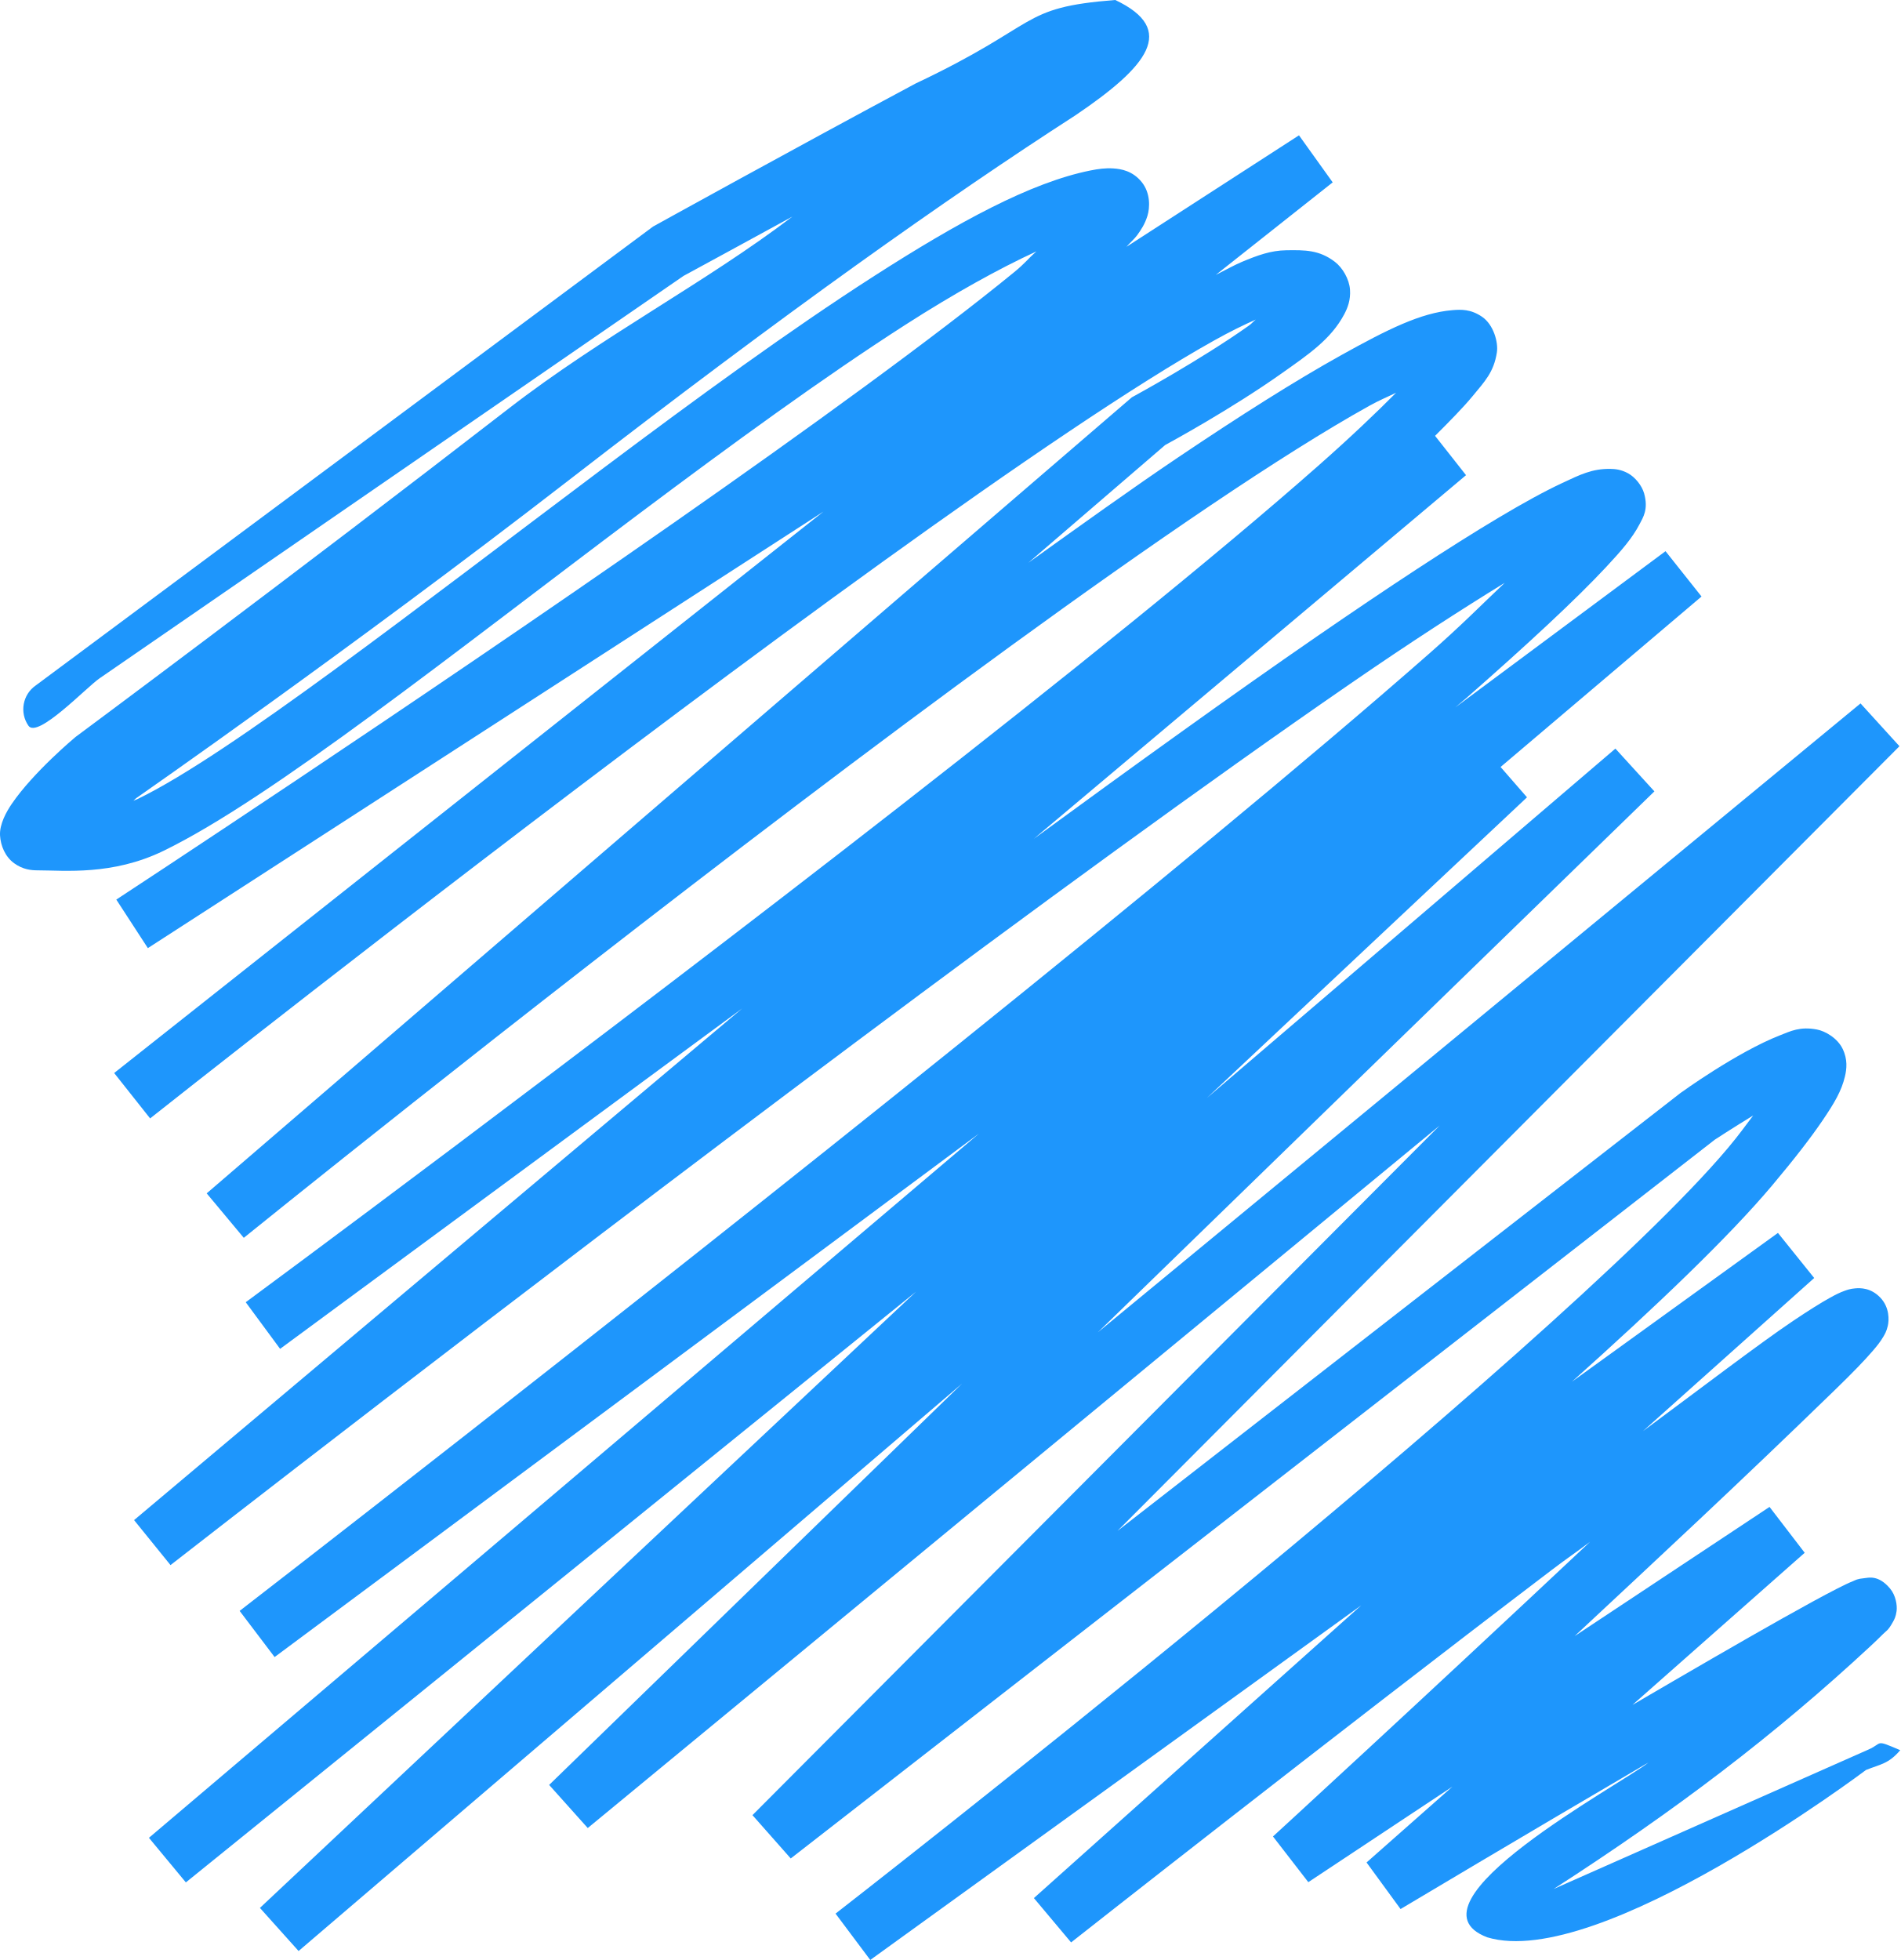
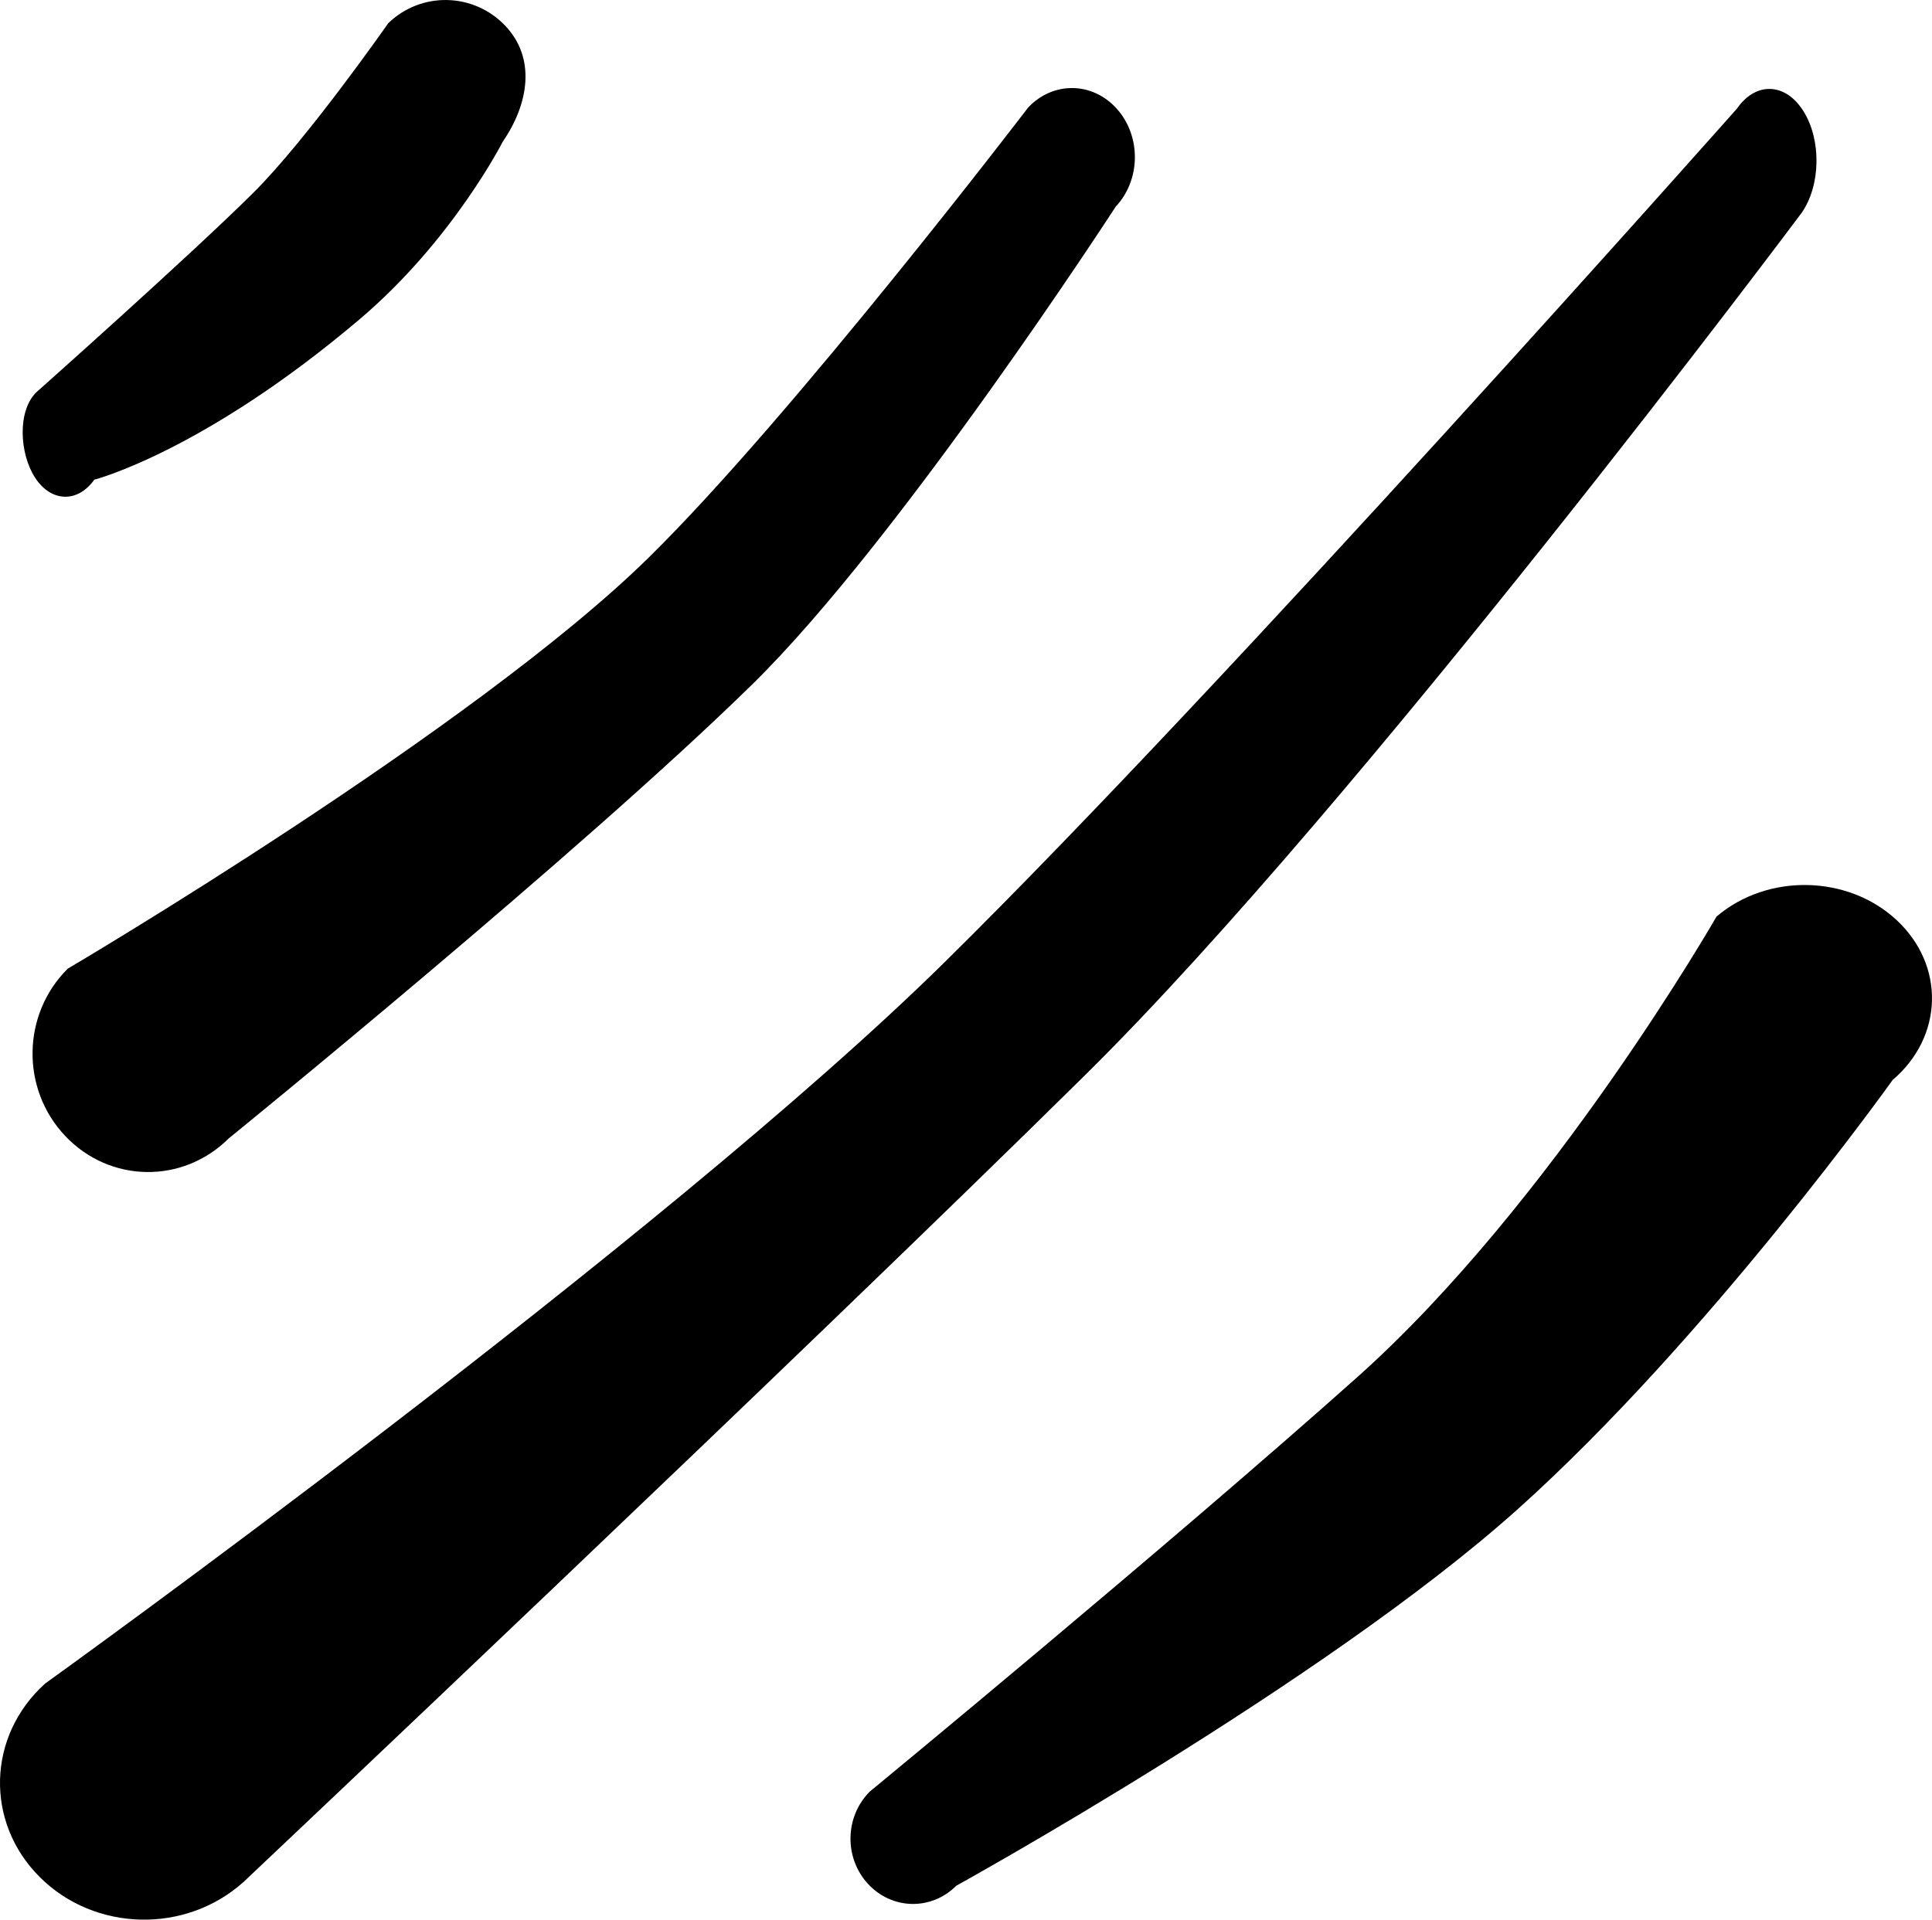
- <svg xmlns="http://www.w3.org/2000/svg" width="175.329mm" height="180.824mm" viewBox="0 0 175.329 180.824" version="1.1" id="svg5" xml:space="preserve">
+ <svg xmlns="http://www.w3.org/2000/svg" width="154.288mm" height="153.334mm" viewBox="0 0 154.288 153.334" version="1.1" id="svg5" xml:space="preserve">
  <defs id="defs2" />
  <style type="text/css" id="style2665">
	.st0{fill:#C43124;stroke:#010202;stroke-width:5;stroke-miterlimit:10;}
	.st1{fill:#E8A627;stroke:#010202;stroke-width:5;stroke-miterlimit:10;}
	.st2{fill:#F9DE59;stroke:#010202;stroke-width:5;stroke-miterlimit:10;}
</style>
-   <g id="layer9" transform="translate(-18.38358,-64.13447)">
-     <path style="color:#000000;fill:#1e96fc;fill-opacity:1;stroke:none;stroke-width:0.921;stroke-linecap:round;-inkscape-stroke:none" d="M 102.834,71.854 C 91.689,77.815 78.754,84.973 78.754,84.973 l -0.117,0.065 -56.954,42.333 c -1.213,0.84 -1.515,2.505 -0.675,3.718 0.84,1.213 5.33,-3.521 6.543,-4.361 L 81.452,89.588 c 0.049,-0.027 6.576,-3.569 10.043,-5.472 C 83.488,90.214 73.971,95.129 65.312,101.831 45.093,117.48 25.395,132.094 25.395,132.094 l -0.058,0.045 -0.054,0.047 c 0,0 -3.81,3.175 -5.811,6.106 -0.5,0.733 -1.144,1.882 -1.085,2.919 0.054,0.956 0.483,1.971 1.299,2.562 0.816,0.591 1.581,0.657 2.194,0.657 2.451,0 6.871,0.494 11.588,-1.798 9.952,-4.837 26.76,-18.263 43.852,-31.078 8.546,-6.407 17.09,-12.637 24.61,-17.461 4.503,-2.888 8.598,-5.16 12.082,-6.766 -0.88,0.777 -0.999,1.054 -2.08,1.938 -7.328,5.993 -19.023,14.466 -31.302,23.046 -24.549,17.154 -51.479,34.793 -51.502,34.808 -10e-6,1e-5 -0.014,0.009 -0.014,0.009 l 2.913,4.479 0.014,-0.009 0.018,-0.013 62.301,-40.251 -65.27,51.657 c -0.002,9.2e-4 -0.171,0.137 -0.171,0.137 h -0.002 l 3.318,4.189 0.002,-0.002 c 0,0 0.045,-0.036 0.045,-0.036 0.072,-0.057 23.674,-18.763 48.763,-37.516 12.564,-9.391 25.491,-18.784 35.958,-25.807 5.233,-3.512 9.857,-6.432 13.46,-8.441 1.502,-0.838 2.697,-1.408 3.788,-1.9 -0.336,0.265 -0.31,0.328 -0.673,0.585 -4.443,3.147 -10.504,6.448 -10.504,6.448 l -0.252,0.137 -85.307,73.393 -0.061,0.052 3.423,4.103 c 0,0 24.582,-19.889 51.02,-39.917 13.219,-10.014 26.904,-20.062 38.166,-27.648 5.631,-3.793 10.661,-6.97 14.675,-9.201 0.941,-0.523 1.623,-0.792 2.46,-1.2 -1.912,1.922 -4.215,4.117 -7.203,6.754 -9.519,8.398 -23.717,19.801 -38.382,31.238 -29.291,22.844 -60.423,45.818 -60.505,45.878 l -0.049,0.036 -0.002,0.002 3.171,4.301 h 0.002 l 0.142,-0.106 42.494,-31.301 -56.112,47.206 3.363,4.151 c 0,0 0.077,-0.061 0.077,-0.061 0.123,-0.096 30.914,-24.107 63.098,-48.148 16.124,-12.045 32.58,-24.083 45.632,-33.071 5.646,-3.888 10.251,-6.854 14.295,-9.341 -2.27,2.147 -3.908,3.843 -7.047,6.599 -11.138,9.78 -27.059,22.865 -43.312,35.943 -32.477,26.132 -66.263,52.225 -66.326,52.274 l -0.04,0.031 3.227,4.259 0.04,-0.031 64.944,-48.261 -76.531,64.926 -0.049,0.04 3.408,4.115 0.049,-0.04 67.321,-54.459 -60.537,56.852 3.567,3.977 61.21,-52.344 -38.092,37.021 3.563,3.977 78.608,-64.815 -63.411,63.625 3.532,3.997 85.263,-66.315 c 0.046,-0.031 1.638,-1.069 3.54,-2.231 -0.751,0.978 -1.251,1.717 -2.336,3.007 -7.791,9.267 -28.559,27.178 -47.163,42.47 -18.605,15.292 -35.17,28.157 -35.17,28.157 l 3.203,4.277 45.306,-32.722 -30.208,27.012 3.433,4.09 c 0,0 23.737,-18.695 44.372,-34.381 1.436,-1.091 2.11,-1.52 3.507,-2.575 -15.894,14.94 -29.253,27.182 -29.253,27.182 l 3.261,4.216 13.293,-8.812 -7.92,6.995 3.138,4.297 c 0,0 11.328,-6.761 22.541,-13.325 0.118,-0.069 0.204,-0.116 0.322,-0.185 -2.474,1.971 -23.049,12.986 -14.872,16.116 10.313,3.125 34.955,-15.438 34.955,-15.438 1.372,-0.545 2.072,-0.559 3.158,-1.824 -2.388,-1.02 -1.571,-0.662 -2.919,-0.065 l -29.058,12.869 c 11.221,-7.237 20.402,-14.199 29.248,-22.419 0.46,-0.429 0.84,-0.793 1.15,-1.107 0.31,-0.314 0.444,-0.281 0.916,-1.13 0.108,-0.194 0.257,-0.461 0.326,-0.981 0.068,-0.52 -0.066,-1.437 -0.603,-2.08 -1.073,-1.287 -2.007,-0.993 -2.361,-0.959 -0.707,0.067 -0.809,0.178 -1.04,0.27 -0.463,0.184 -0.925,0.413 -1.537,0.725 -1.223,0.625 -2.936,1.562 -5.015,2.73 -3.737,2.099 -8.781,5.029 -13.815,7.97 l 15.893,-14.036 -3.245,-4.231 -17.982,11.92 c 7.566,-7.063 15.186,-14.128 24.079,-22.773 1.57,-1.526 2.676,-2.665 3.439,-3.556 0.382,-0.445 0.674,-0.804 0.956,-1.281 0.141,-0.239 0.297,-0.491 0.419,-1.008 0.122,-0.517 0.178,-1.709 -0.696,-2.618 -0.875,-0.91 -1.835,-0.885 -2.298,-0.848 -0.463,0.038 -0.722,0.131 -0.966,0.218 -0.489,0.174 -0.88,0.377 -1.342,0.632 -0.925,0.509 -2.059,1.23 -3.451,2.163 -3.027,2.028 -8.972,6.562 -13.838,10.162 l 15.801,-14.13 -3.345,-4.159 -19.003,13.723 c 7.769,-6.96 14.491,-13.372 18.476,-18.112 2.085,-2.48 3.591,-4.434 4.661,-6.014 1.069,-1.58 1.734,-2.691 2.05,-4.042 0.158,-0.675 0.264,-1.546 -0.214,-2.536 -0.478,-0.99 -1.6,-1.641 -2.383,-1.787 -1.564,-0.291 -2.41,0.151 -3.405,0.54 -3.977,1.554 -9.113,5.276 -9.113,5.276 l -0.056,0.038 -51.952,40.406 72.151,-72.394 -3.592,-3.948 -70.361,58.014 51.342,-49.9 -3.599,-3.946 -37.696,32.236 29.541,-27.741 -2.438,-2.798 18.54,-15.728 -3.322,-4.182 -19.395,14.412 c 0.301,-0.263 0.744,-0.622 1.038,-0.88 5.63,-4.943 10.072,-9.059 12.888,-12.08 1.408,-1.511 2.399,-2.651 3.068,-3.932 0.334,-0.64 0.838,-1.387 0.426,-2.85 -0.206,-0.732 -0.838,-1.504 -1.477,-1.853 -0.64,-0.35 -1.189,-0.403 -1.634,-0.41 -1.694,-0.027 -2.817,0.544 -4.445,1.305 -1.628,0.76 -3.561,1.823 -5.811,3.162 -4.499,2.678 -10.24,6.457 -16.82,10.988 -7.771,5.352 -16.789,11.85 -26.127,18.677 l 39.883,-33.552 -2.858,-3.628 c 1.321,-1.319 2.598,-2.611 3.469,-3.669 1.098,-1.333 1.961,-2.207 2.237,-4.043 0.138,-0.918 -0.308,-2.546 -1.366,-3.27 -1.058,-0.724 -1.957,-0.676 -2.728,-0.614 -2.929,0.236 -6.024,1.792 -10.263,4.148 -4.239,2.355 -9.358,5.597 -15.064,9.44 -4.258,2.868 -9.054,6.31 -13.813,9.719 l 12.627,-10.864 c 0.423,-0.229 6.087,-3.308 10.775,-6.629 2.433,-1.723 4.523,-3.123 5.751,-5.442 0.307,-0.58 0.596,-1.309 0.527,-2.269 -0.069,-0.96 -0.679,-2.014 -1.398,-2.564 -1.438,-1.101 -2.77,-1.089 -4.481,-1.064 -1.433,0.021 -2.638,0.461 -4.121,1.082 -0.695,0.291 -1.595,0.8 -2.383,1.191 l 10.786,-8.537 -3.11,-4.34 -15.917,10.284 c 0.295,-0.344 0.748,-0.739 0.986,-1.069 0.381,-0.526 0.715,-1.035 0.947,-1.782 0.232,-0.746 0.299,-2.103 -0.533,-3.128 -0.832,-1.024 -1.883,-1.204 -2.616,-1.251 -0.733,-0.047 -1.379,0.043 -2.107,0.189 -5.516,1.103 -12.223,4.775 -19.953,9.734 -7.73,4.959 -16.347,11.247 -24.93,17.682 -17.167,12.87 -34.491,26.42 -42.983,30.547 -0.186,0.09 -0.257,0.098 -0.437,0.184 0.027,-0.025 0.235,-0.222 0.238,-0.225 0.08,-0.063 19.734,-13.711 39.892,-29.314 20.202,-15.636 34.942,-26.055 46.78,-33.693 6.676,-4.512 9.443,-7.917 3.679,-10.644 -8.972,0.707 -6.686,2.162 -18.45,7.72 z" id="path12525" />
+   <g id="layer18" transform="translate(-31.73249,-68.85564)">
+     <path id="rect871" style="fill:#000000;fill-opacity:1;stroke:none;stroke-width:0.398" d="m 0.469,96.375 c -1.186,-1.194 -2.829,-1.933 -4.652,-1.939 0,0 -11.083,2.147 -17.17,2.222 -7.129,0.088 -23.523,-0.624 -23.523,-0.624 -2.139,-0.001 -4.411,2.583 -4.84,4.864 -0.429,2.281 1.038,3.784 3.29,3.37 0,0 7.774,4.448 24.101,5.551 9.733,0.657 18.097,-2.219 18.097,-2.219 3.575,-0.717 6.592,-2.913 6.604,-6.56 0.006,-1.823 -0.723,-3.472 -1.908,-4.665 z M 71.398,175.057 c -0.666,-0.696 -1.728,-0.997 -3.034,-0.738 0,0 -61.189,4.634 -92.829,4.892 -31.719,0.258 -91.721,-8.647 -91.721,-8.647 -6.233,-0.229 -11.172,4.584 -11.074,10.791 0.098,6.207 5.195,11.388 11.428,11.618 0,0 60.68,0.816 93.121,0.522 30.916,-0.28 89.015,-9.607 89.015,-9.607 2.611,-0.516 5.172,-3.066 5.742,-5.716 0.285,-1.325 0.017,-2.417 -0.648,-3.113 z M 31.452,136.218 c -0.907,-0.909 -2.195,-1.437 -3.652,-1.369 0,0 -30.633,4.592 -46.732,4.708 -19.632,0.14 -56.208,-8.727 -56.208,-8.727 -5.171,0.063 -9.385,4.279 -9.448,9.454 -0.063,5.175 4.05,9.291 9.222,9.228 0,0 36.038,3.182 55.29,3.074 16.48,-0.092 47.389,-7.187 47.389,-7.187 2.914,-0.135 5.369,-2.596 5.504,-5.519 0.067,-1.461 -0.458,-2.753 -1.365,-3.662 z m -2.215,86.531 c -1.83,-1.844 -4.292,-3.067 -6.957,-3.239 0,0 -25.347,7.301 -46.214,6.437 -20.241,-0.838 -50.987,-3.34 -50.987,-3.34 -2.823,0.044 -5.158,2.355 -5.236,5.183 -0.078,2.827 2.132,5.068 4.955,5.024 0,0 32.38,8.8 53.061,9.621 20.424,0.811 45.429,-3.763 45.429,-3.763 5.331,0.343 9.398,-3.654 9.118,-8.961 -0.14,-2.654 -1.339,-5.118 -3.169,-6.962 z" transform="rotate(-44.12201)" />
  </g>
+   <style type="text/css" id="style6963">.st0{fill:#EF4136;stroke:#BE1E2D;stroke-width:6;stroke-miterlimit:10;} .st1{fill:#BE1E2D;} .st2{fill:none;}</style>
</svg>
